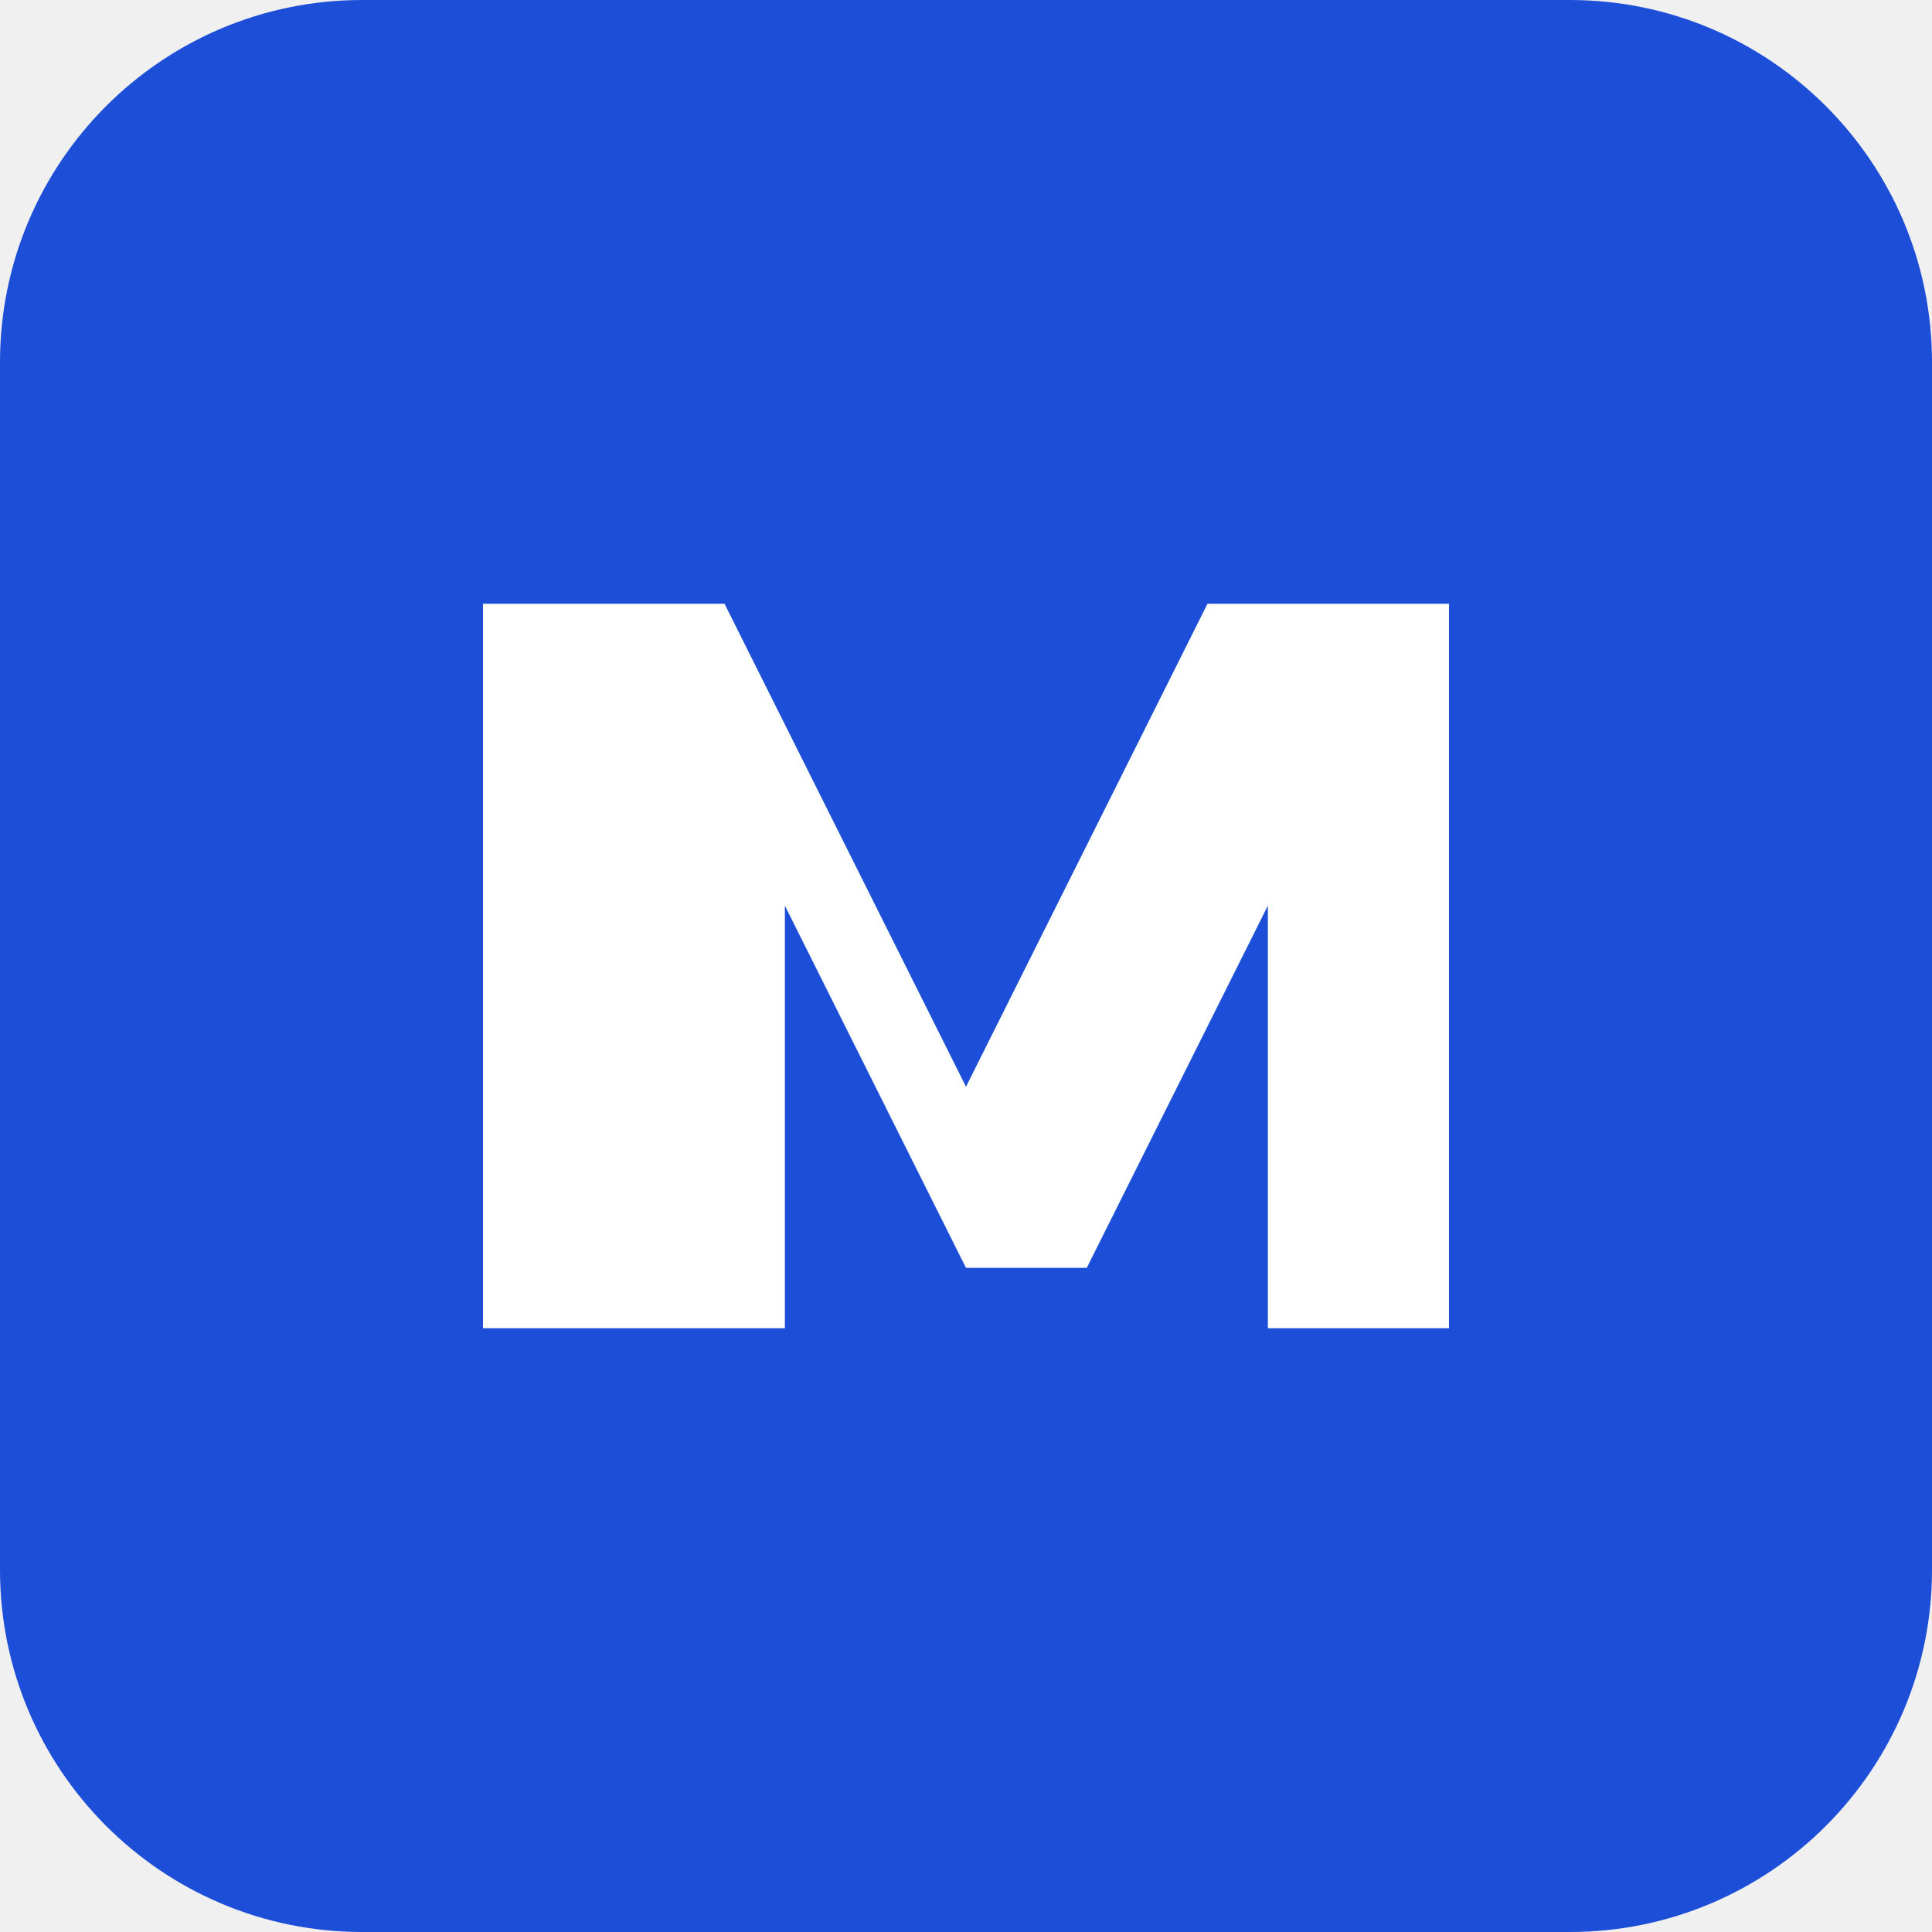
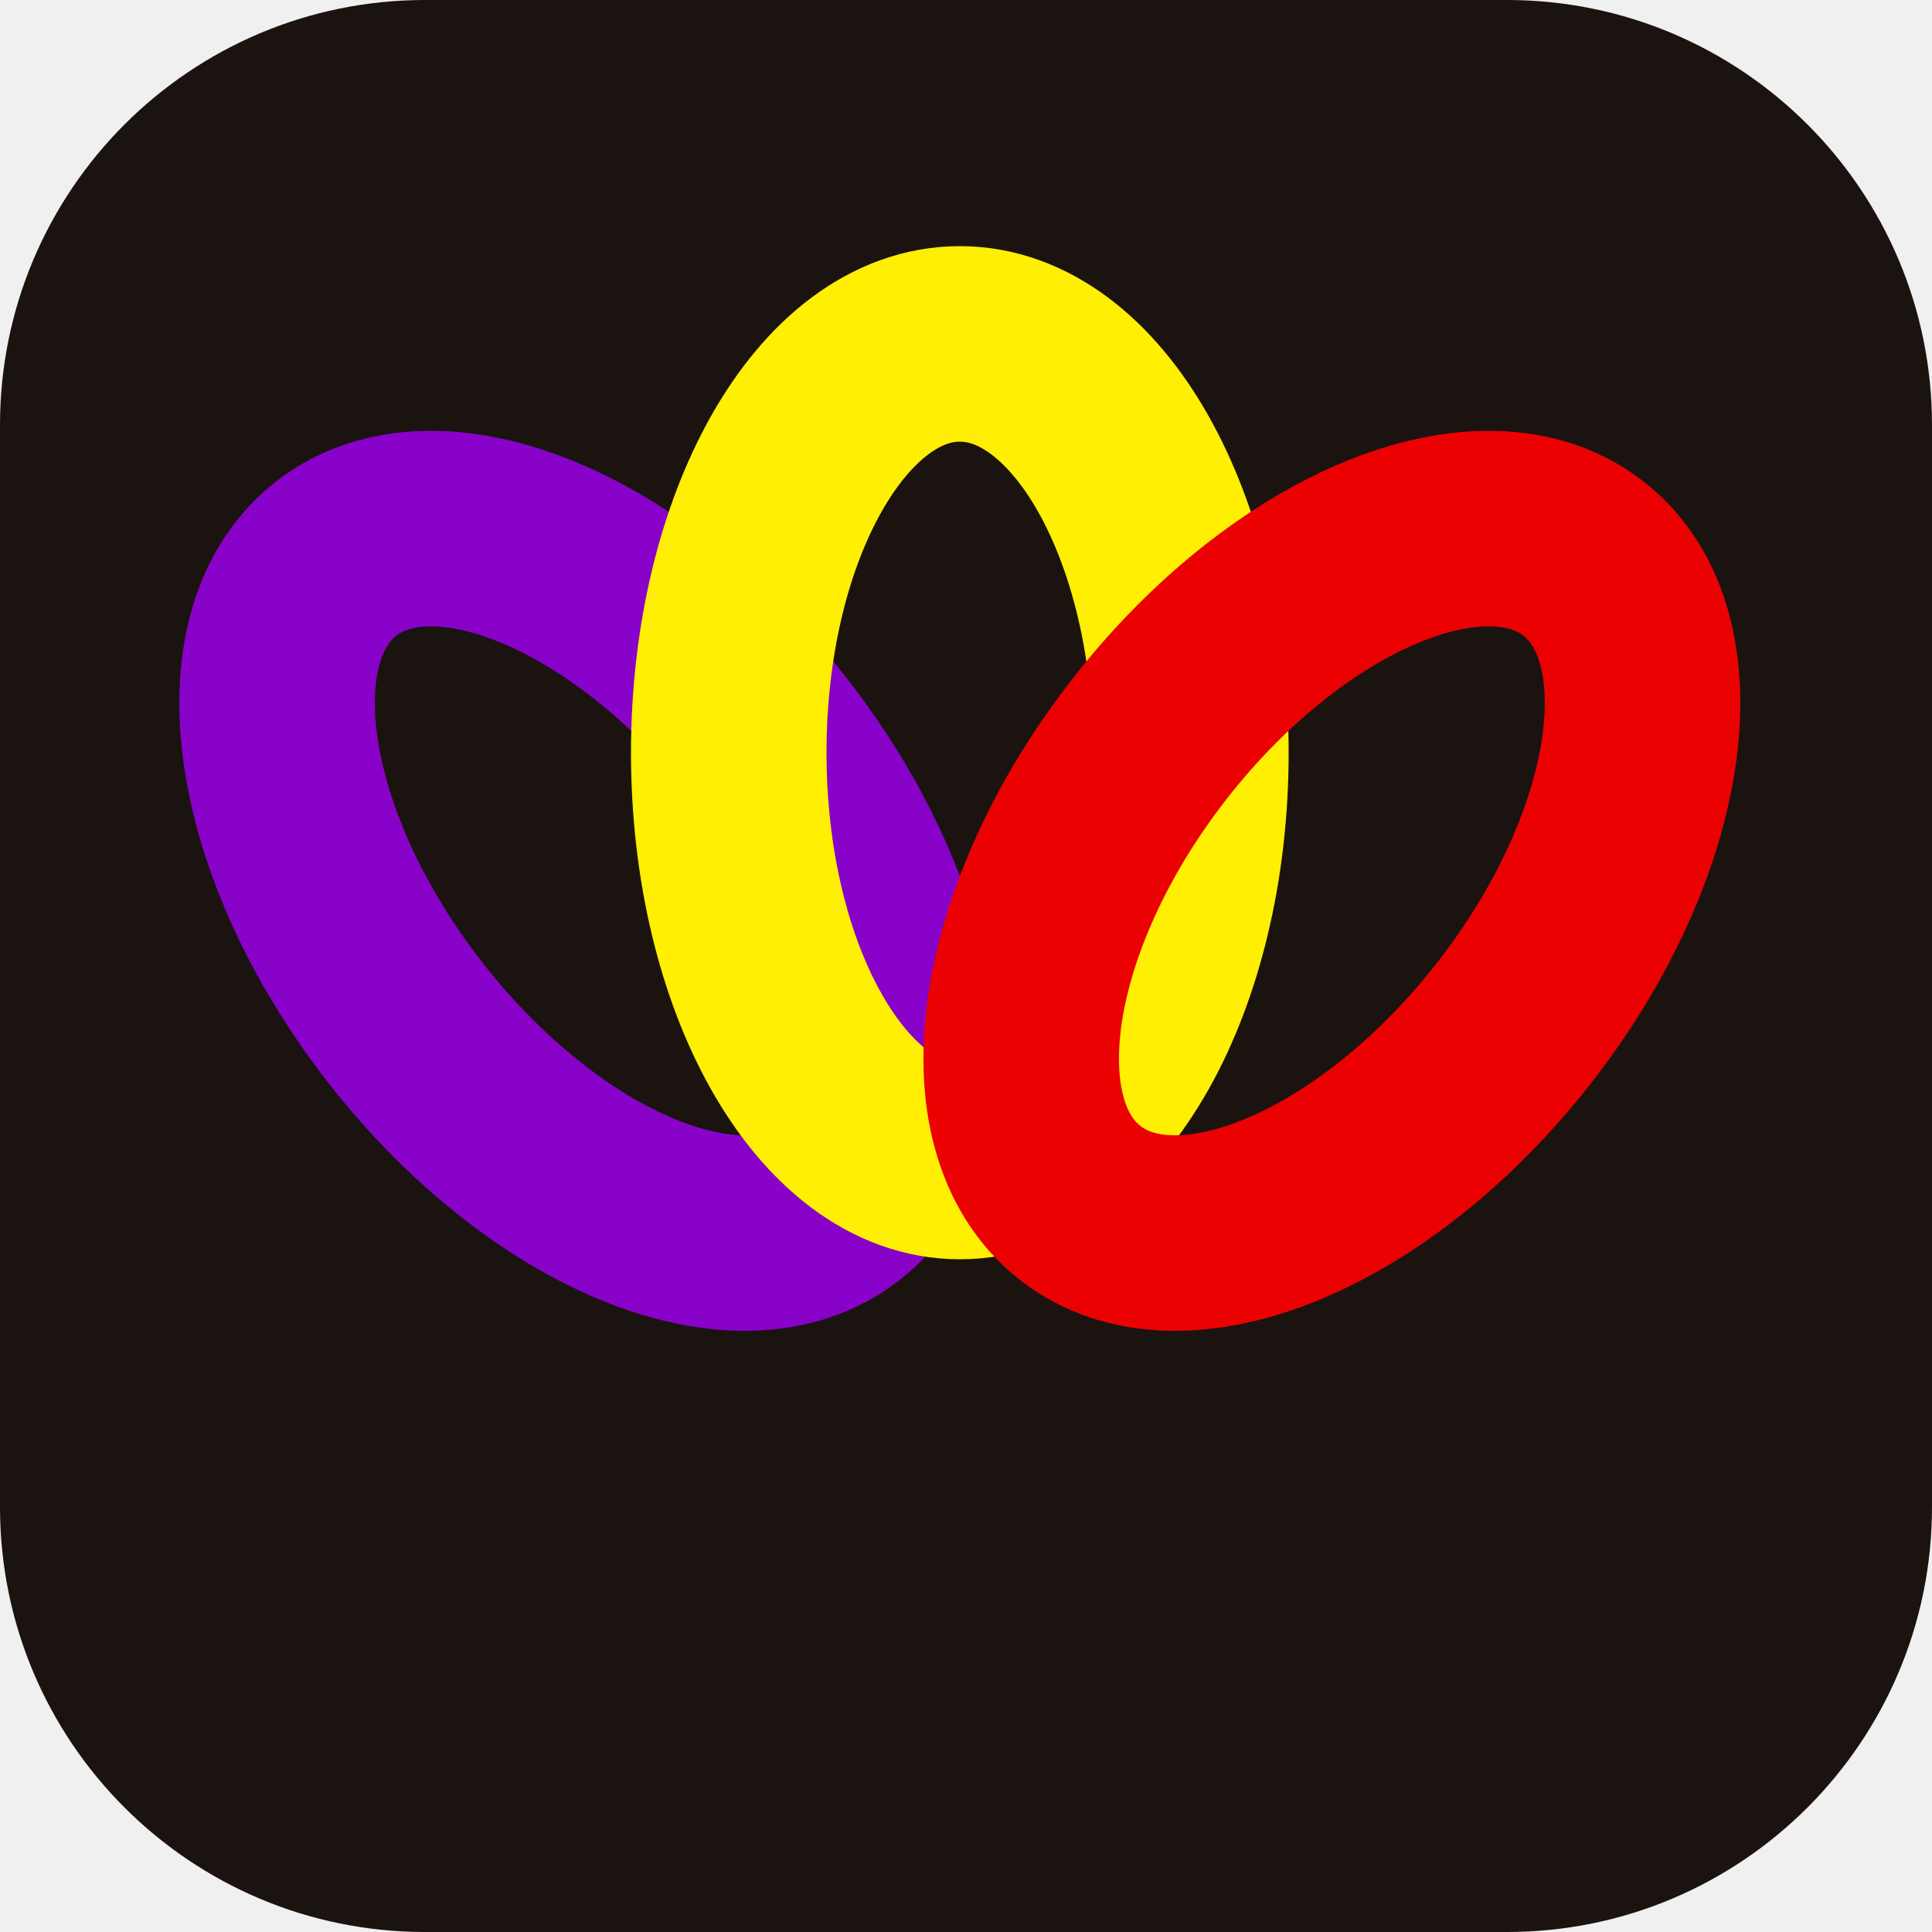
- <svg xmlns="http://www.w3.org/2000/svg" viewBox="0 0 32 32" fill="none">
-   <rect width="32" height="32" rx="6" fill="#1d4ed8" />
-   <path d="M8 22V10h4l4 8 4-8h4v12h-3v-7l-3 6h-2l-3-6v7H8z" fill="white" />
+ <svg xmlns="http://www.w3.org/2000/svg" viewBox="0 0 100 100" role="img" aria-label="Modern Colours">
+   <rect width="100" height="100" rx="22" fill="#1B1310" />
+   <g fill="none" stroke-width="11" stroke-linecap="round" transform="translate(0 4) scale(0.92) translate(4 0)">
+     <ellipse stroke="#8802C9" cx="50" cy="38" rx="13" ry="23" transform="rotate(-38 50 72)" />
+     <ellipse stroke="#FEEF03" cx="50" cy="38" rx="13" ry="23" />
+     <ellipse stroke="#EB0102" cx="50" cy="38" rx="13" ry="23" transform="rotate(38 50 72)" />
+   </g>
</svg>
